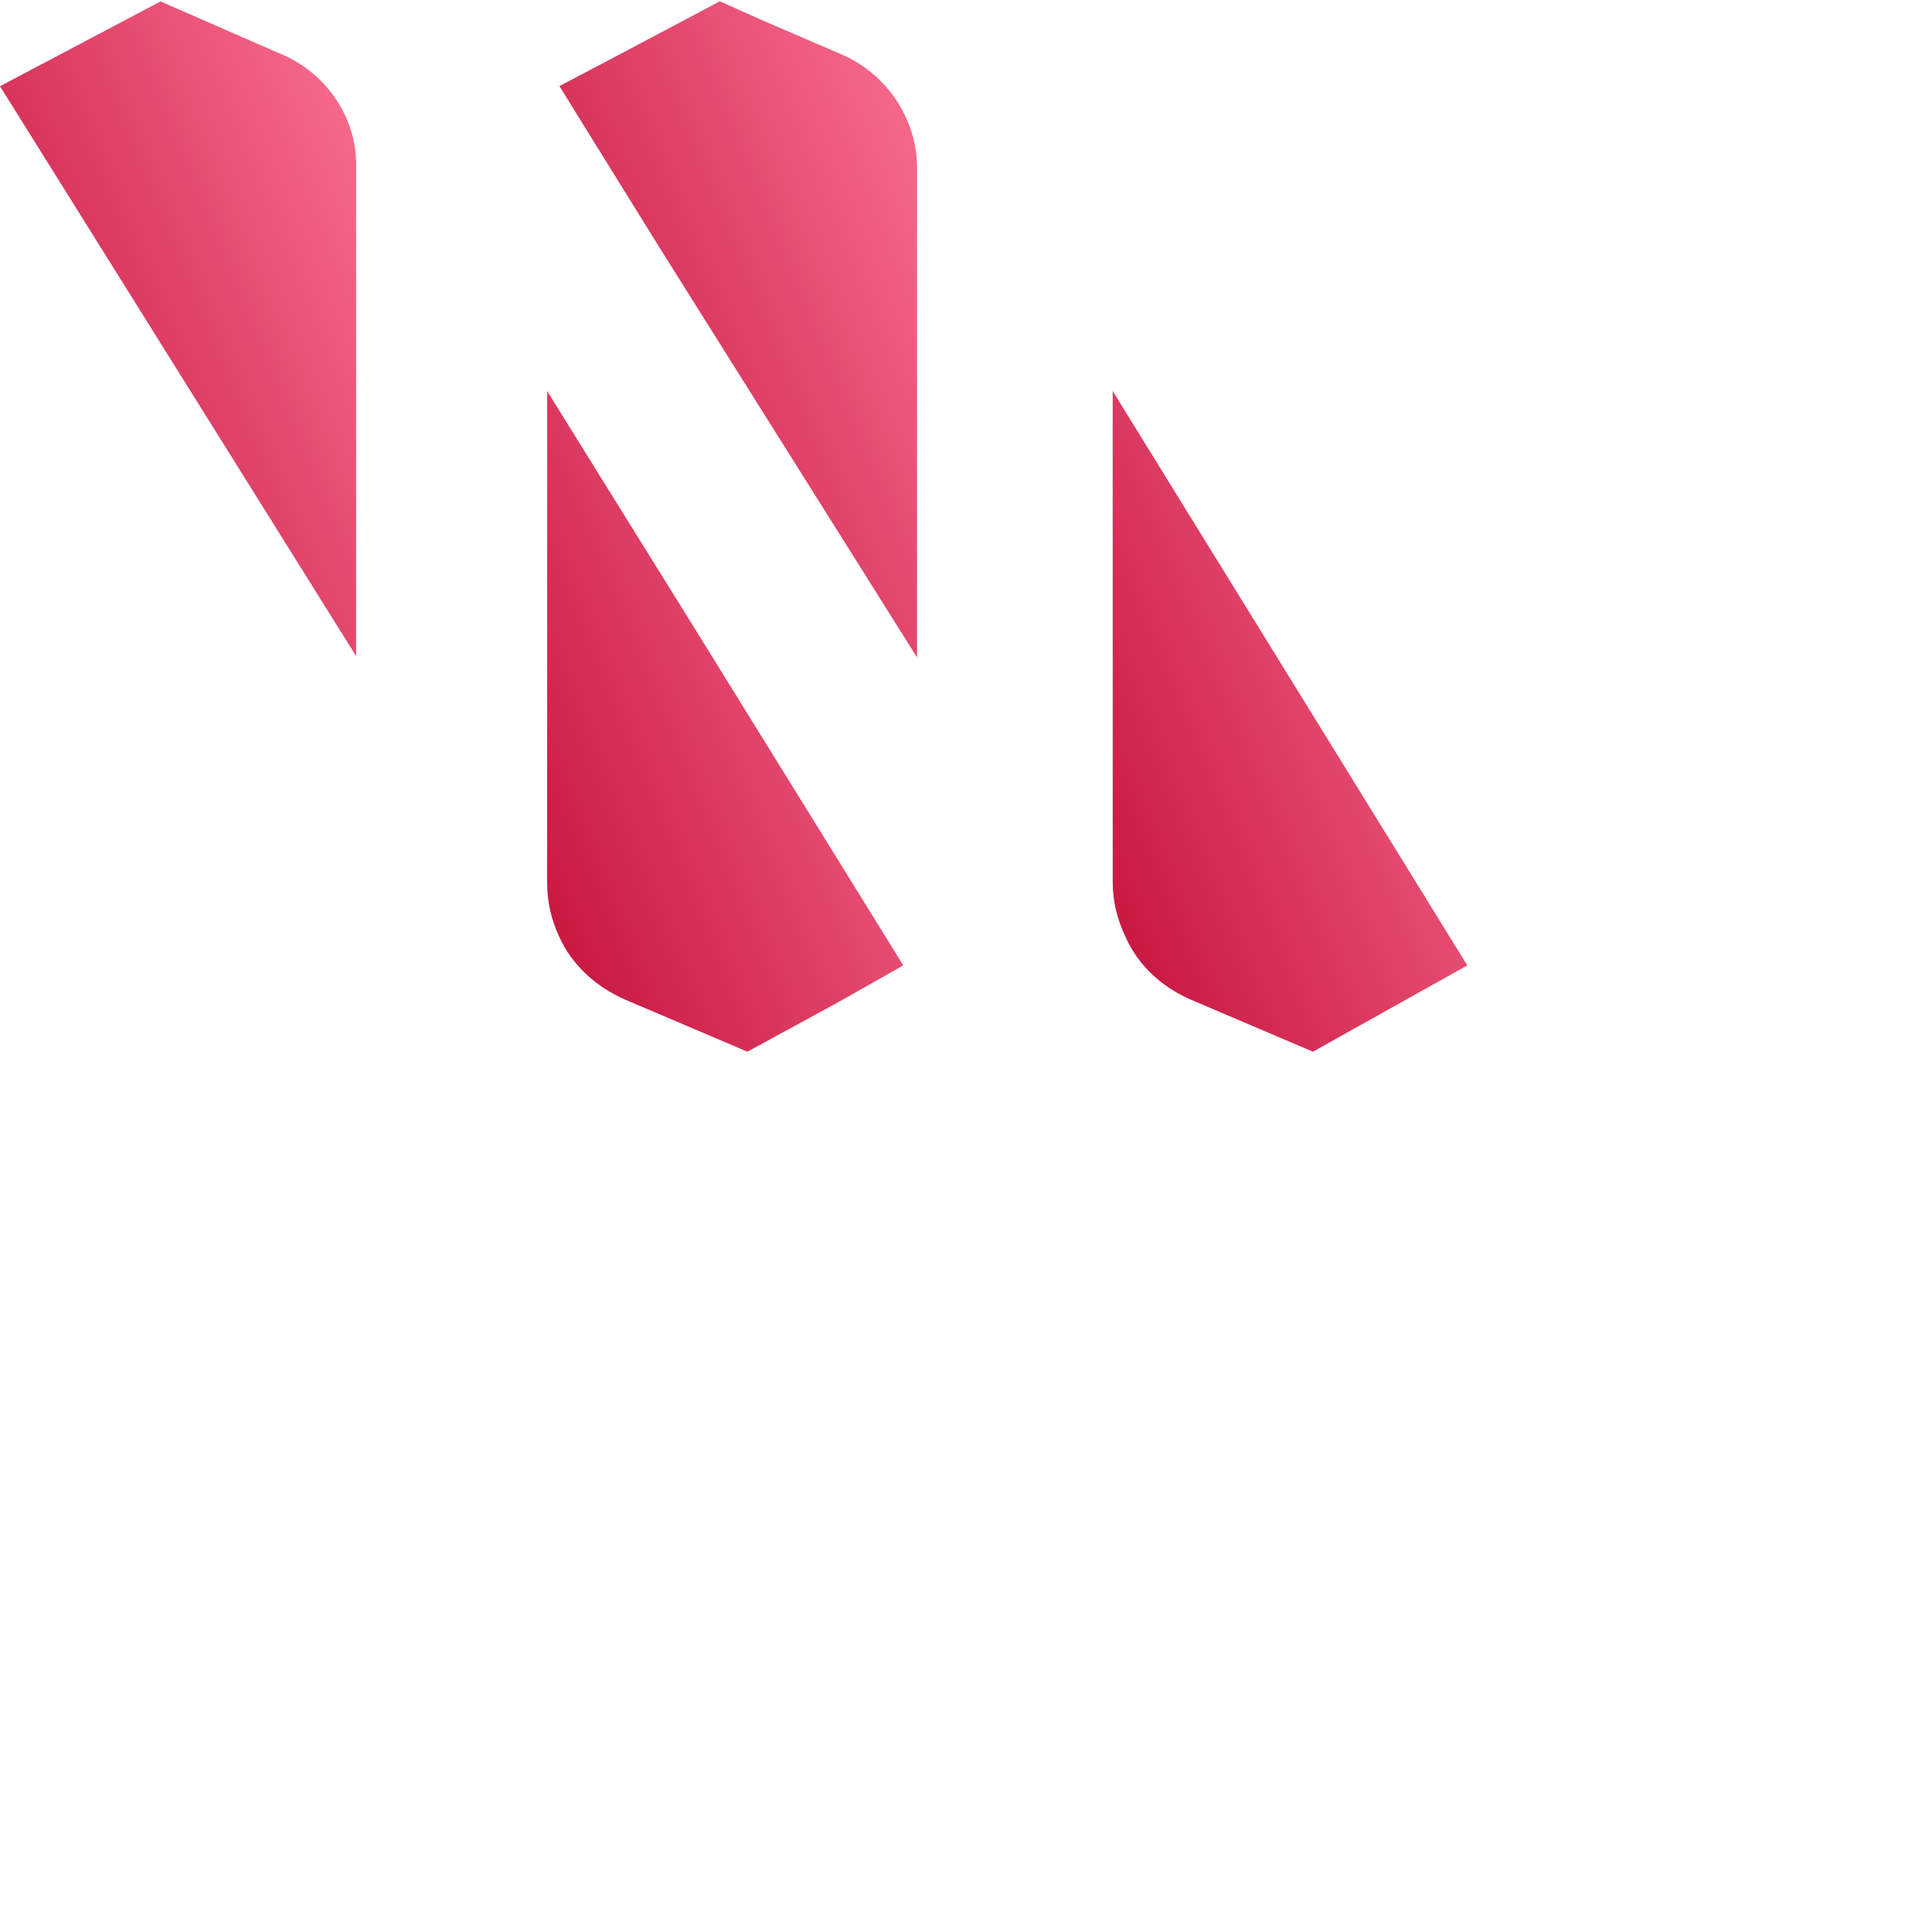
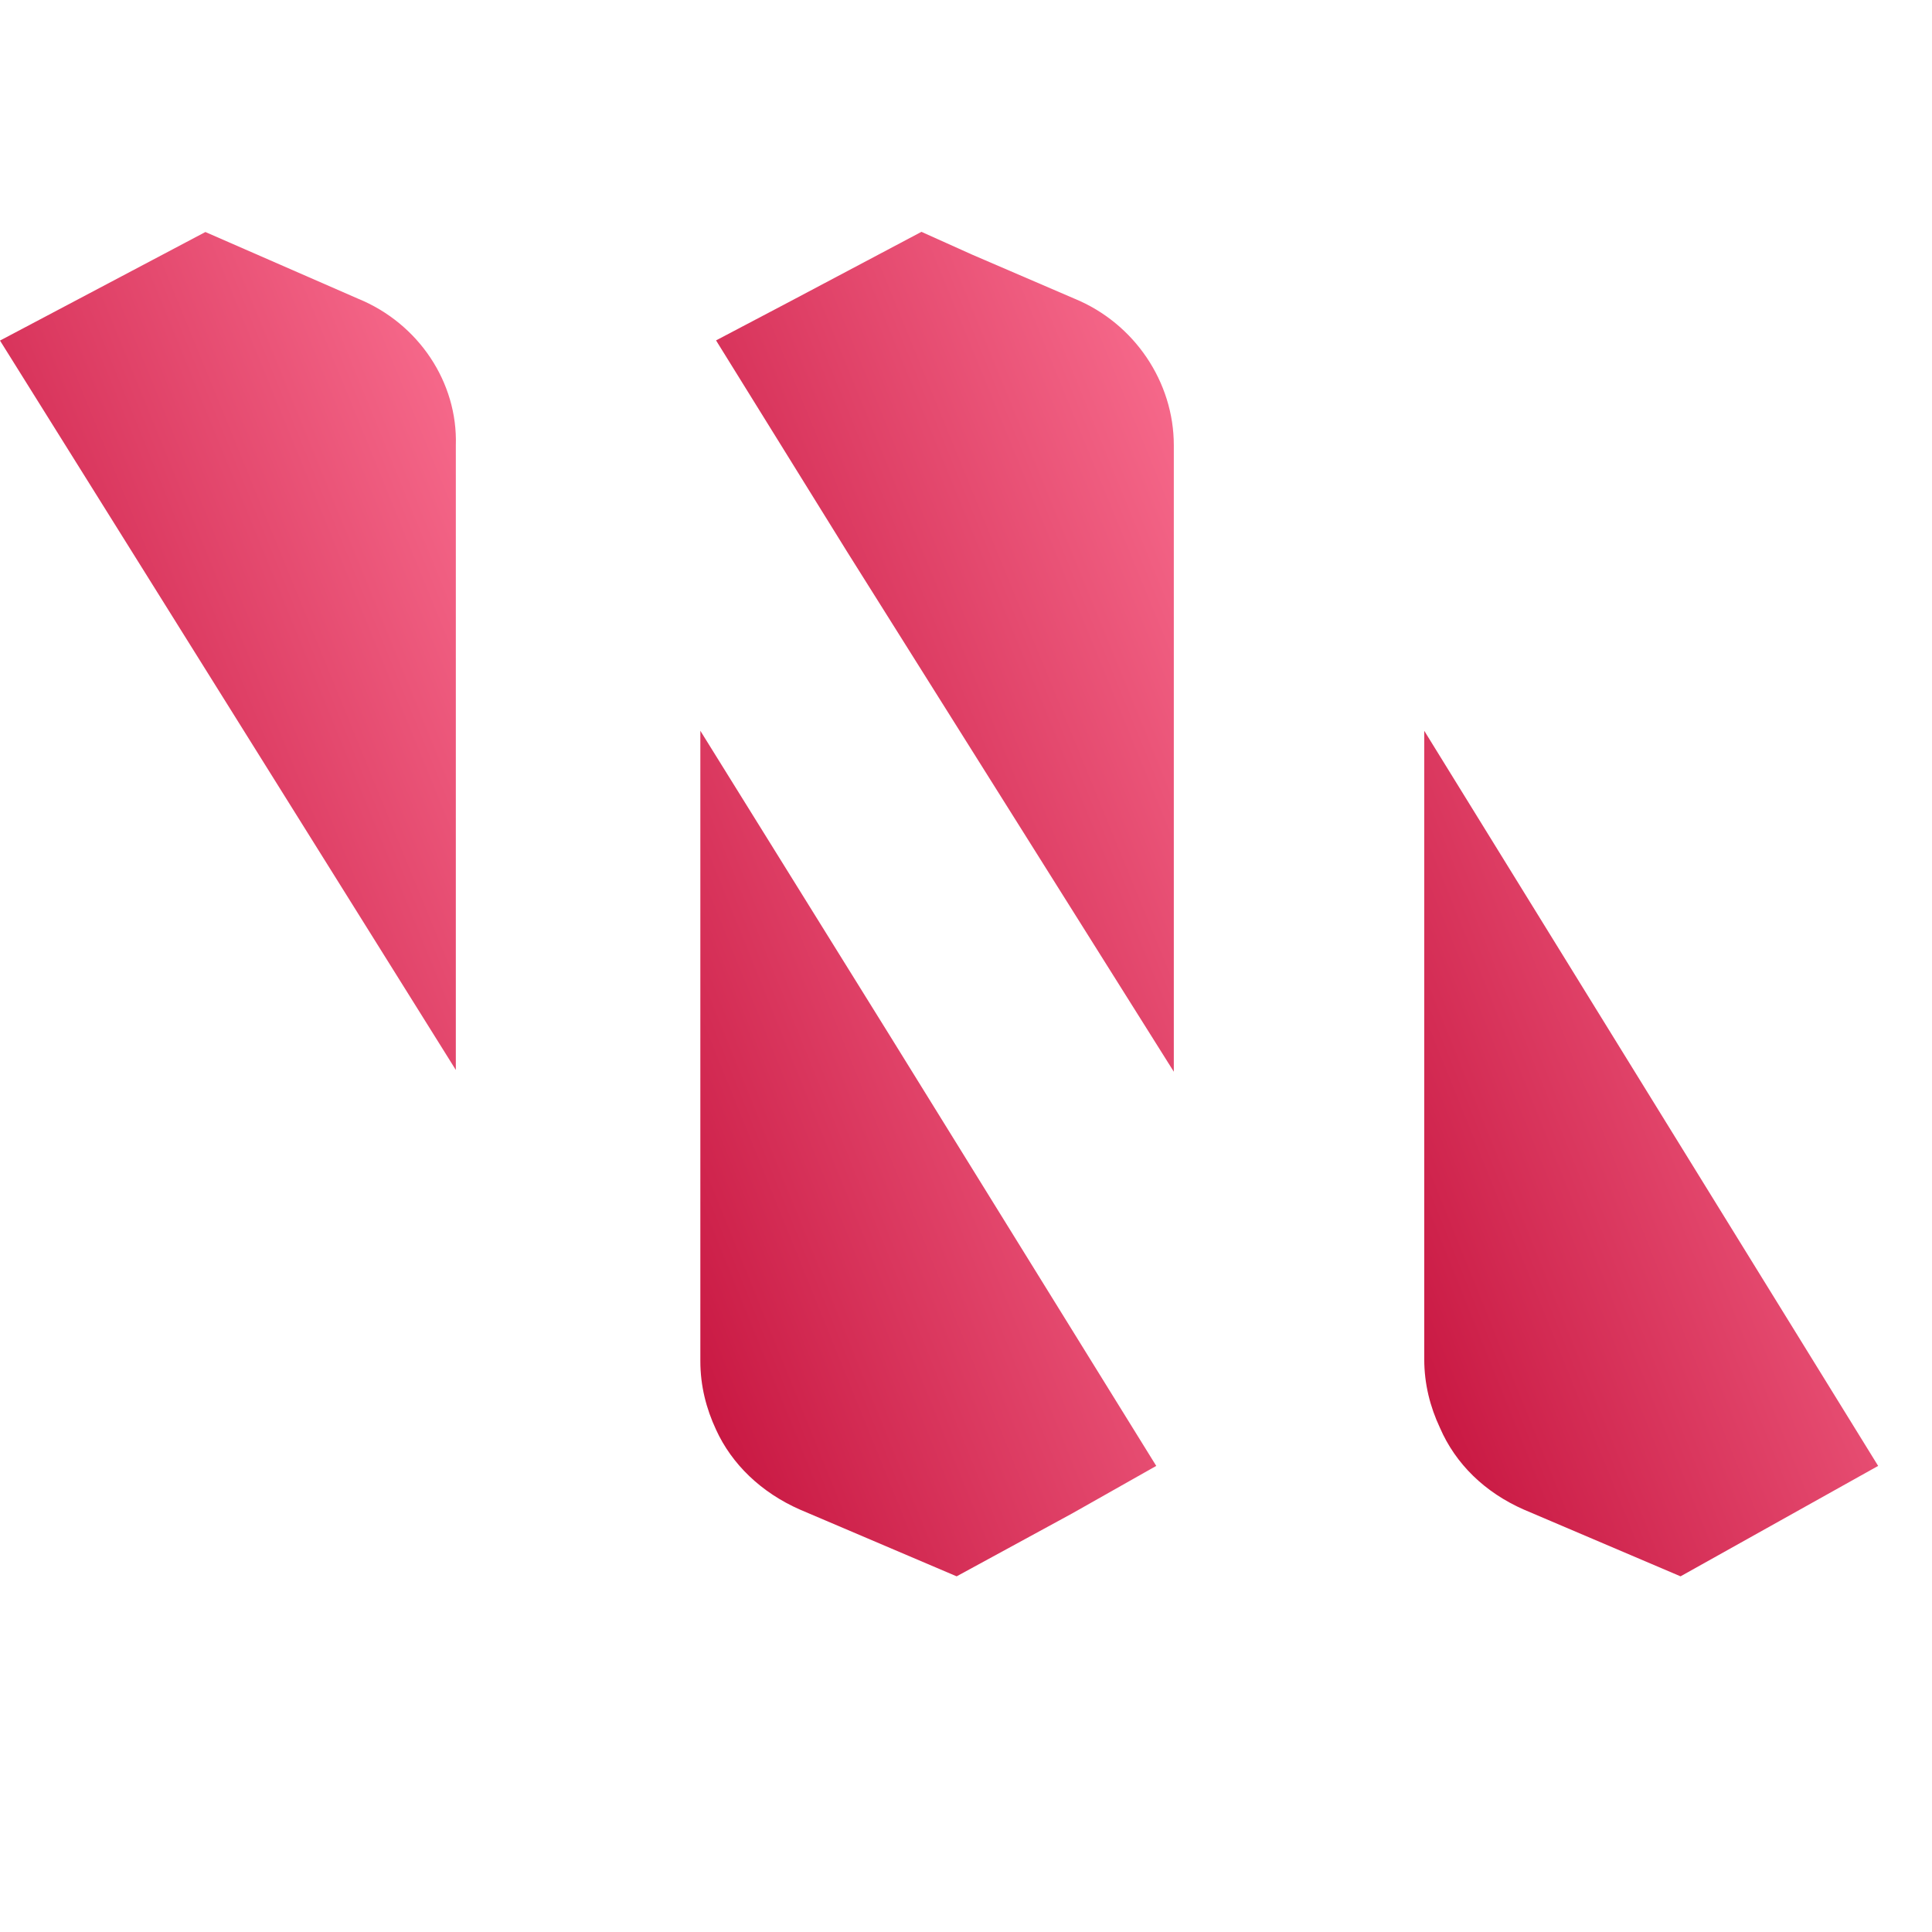
- <svg xmlns="http://www.w3.org/2000/svg" width="32" height="32" viewBox="0 0 200 200" fill="none">
-   <path fill-rule="evenodd" clip-rule="evenodd" d="M115.187 40.484V47.261V91.311C115.187 93.314 115.661 95.162 116.453 96.856C117.718 99.783 120.092 102.093 123.256 103.479L135.914 108.87L151.895 99.937L115.187 40.484Z" fill="url(#paint0_linear)" />
-   <path fill-rule="evenodd" clip-rule="evenodd" d="M28.955 5.537L16.613 0.147L0 8.926L36.866 67.917V17.397C37.024 12.314 33.86 7.54 28.955 5.537Z" fill="url(#paint1_linear)" />
-   <path fill-rule="evenodd" clip-rule="evenodd" d="M93.508 99.937L72.148 65.436L56.642 40.484V91.466C56.642 93.468 57.117 95.316 57.908 97.01C59.174 99.783 61.547 102.093 64.712 103.479L77.37 108.87L86.705 103.787L93.508 99.937Z" fill="url(#paint2_linear)" />
-   <path fill-rule="evenodd" clip-rule="evenodd" d="M86.864 5.524L78.636 1.982L74.522 0.133L63.763 5.832L57.909 8.913L68.51 26.009L94.933 68.057V17.384C94.933 12.301 91.769 7.526 86.864 5.524Z" fill="url(#paint3_linear)" />
+ <svg xmlns="http://www.w3.org/2000/svg" width="32" height="32" viewBox="0 0 32 32" fill="none">
+   <path fill-rule="evenodd" clip-rule="evenodd" d="M23.59 12.104V13.492V22.513C23.59 22.923 23.687 23.302 23.85 23.649C24.109 24.248 24.595 24.721 25.243 25.005L27.835 26.109L31.108 24.28L23.59 12.104Z" fill="url(#paint0_linear_8_13)" />
+   <path fill-rule="evenodd" clip-rule="evenodd" d="M5.93 4.947L3.402 3.843L0 5.641L7.55 17.722V7.376C7.583 6.335 6.934 5.357 5.93 4.947Z" fill="url(#paint1_linear_8_13)" />
+   <path fill-rule="evenodd" clip-rule="evenodd" d="M19.151 24.28L14.776 17.214L11.6 12.104V22.545C11.6 22.955 11.698 23.333 11.86 23.68C12.119 24.248 12.605 24.721 13.253 25.005L15.845 26.109L17.757 25.068L19.151 24.28Z" fill="url(#paint2_linear_8_13)" />
+   <path fill-rule="evenodd" clip-rule="evenodd" d="M17.79 4.944L16.105 4.219L15.262 3.84L13.059 5.007L11.86 5.638L14.031 9.139L19.442 17.751V7.373C19.442 6.332 18.794 5.354 17.79 4.944Z" fill="url(#paint3_linear_8_13)" />
  <defs>
-     <linearGradient id="paint0_linear" x1="151.895" y1="40.484" x2="96.603" y2="62.776" gradientUnits="userSpaceOnUse">
+     <linearGradient id="paint0_linear_8_13" x1="31.108" y1="12.104" x2="19.784" y2="16.669" gradientUnits="userSpaceOnUse">
      <stop offset="0.099" stop-color="#F56789" />
      <stop offset="1" stop-color="#C4103B" />
    </linearGradient>
-     <linearGradient id="paint1_linear" x1="36.872" y1="0.147" x2="-18.455" y2="22.756" gradientUnits="userSpaceOnUse">
+     <linearGradient id="paint1_linear_8_13" x1="7.551" y1="3.843" x2="-3.78" y2="8.473" gradientUnits="userSpaceOnUse">
      <stop offset="0.099" stop-color="#F56789" />
      <stop offset="1" stop-color="#C4103B" />
    </linearGradient>
-     <linearGradient id="paint2_linear" x1="93.508" y1="40.484" x2="38.045" y2="62.942" gradientUnits="userSpaceOnUse">
+     <linearGradient id="paint2_linear_8_13" x1="19.151" y1="12.104" x2="7.792" y2="16.703" gradientUnits="userSpaceOnUse">
      <stop offset="0.099" stop-color="#F56789" />
      <stop offset="1" stop-color="#C4103B" />
    </linearGradient>
-     <linearGradient id="paint3_linear" x1="94.933" y1="0.133" x2="39.407" y2="22.867" gradientUnits="userSpaceOnUse">
+     <linearGradient id="paint3_linear_8_13" x1="19.442" y1="3.84" x2="8.071" y2="8.496" gradientUnits="userSpaceOnUse">
      <stop offset="0.099" stop-color="#F56789" />
      <stop offset="1" stop-color="#C4103B" />
    </linearGradient>
  </defs>
</svg>
